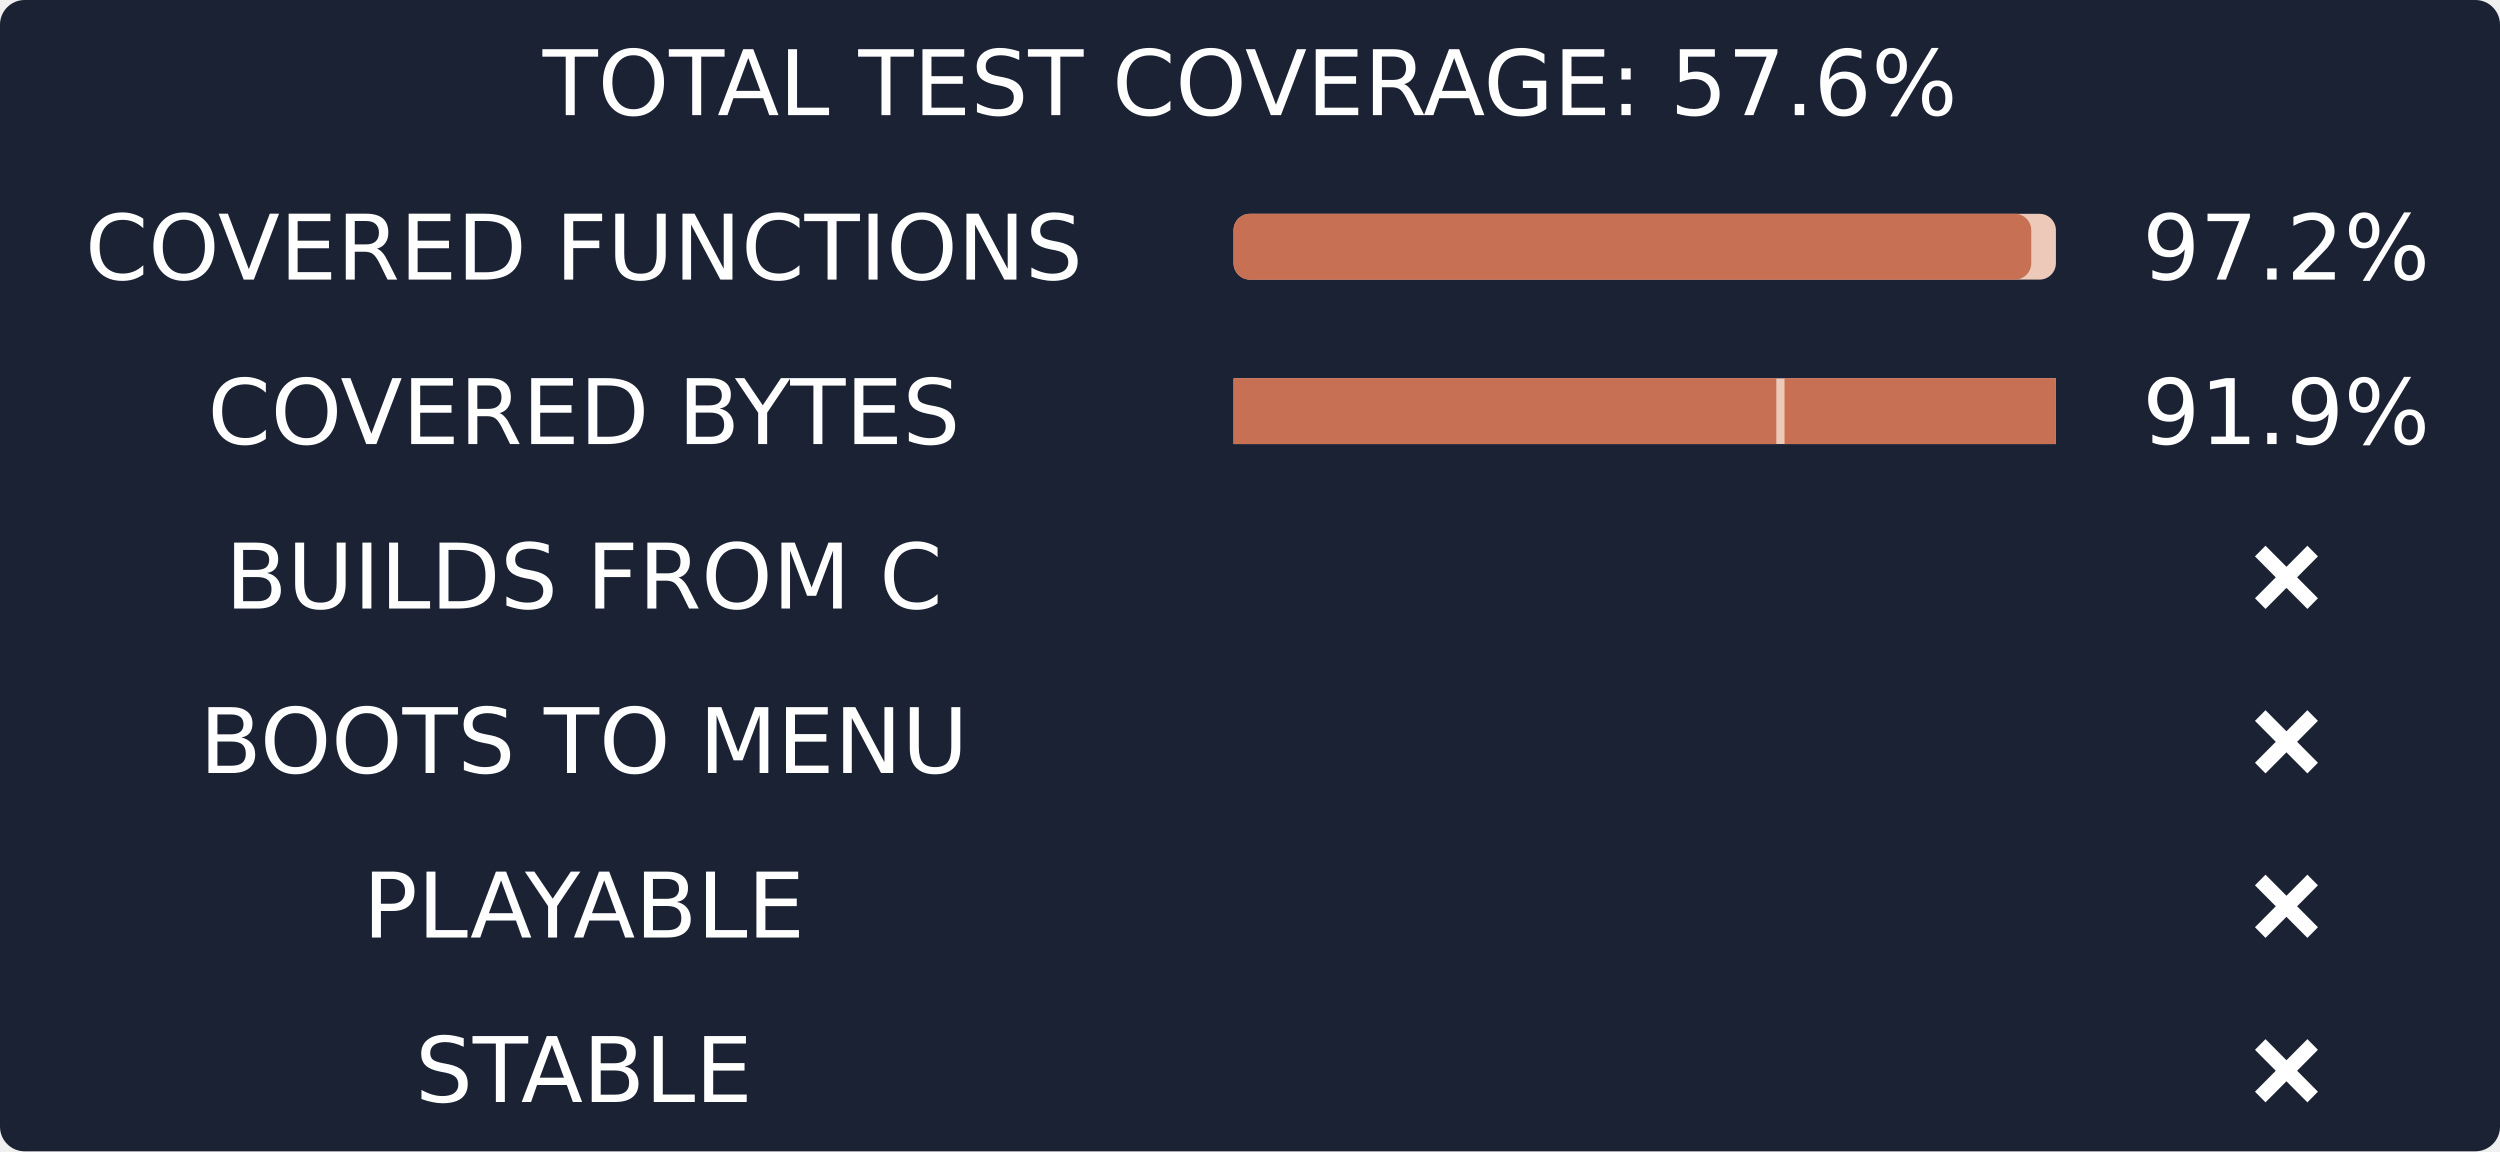
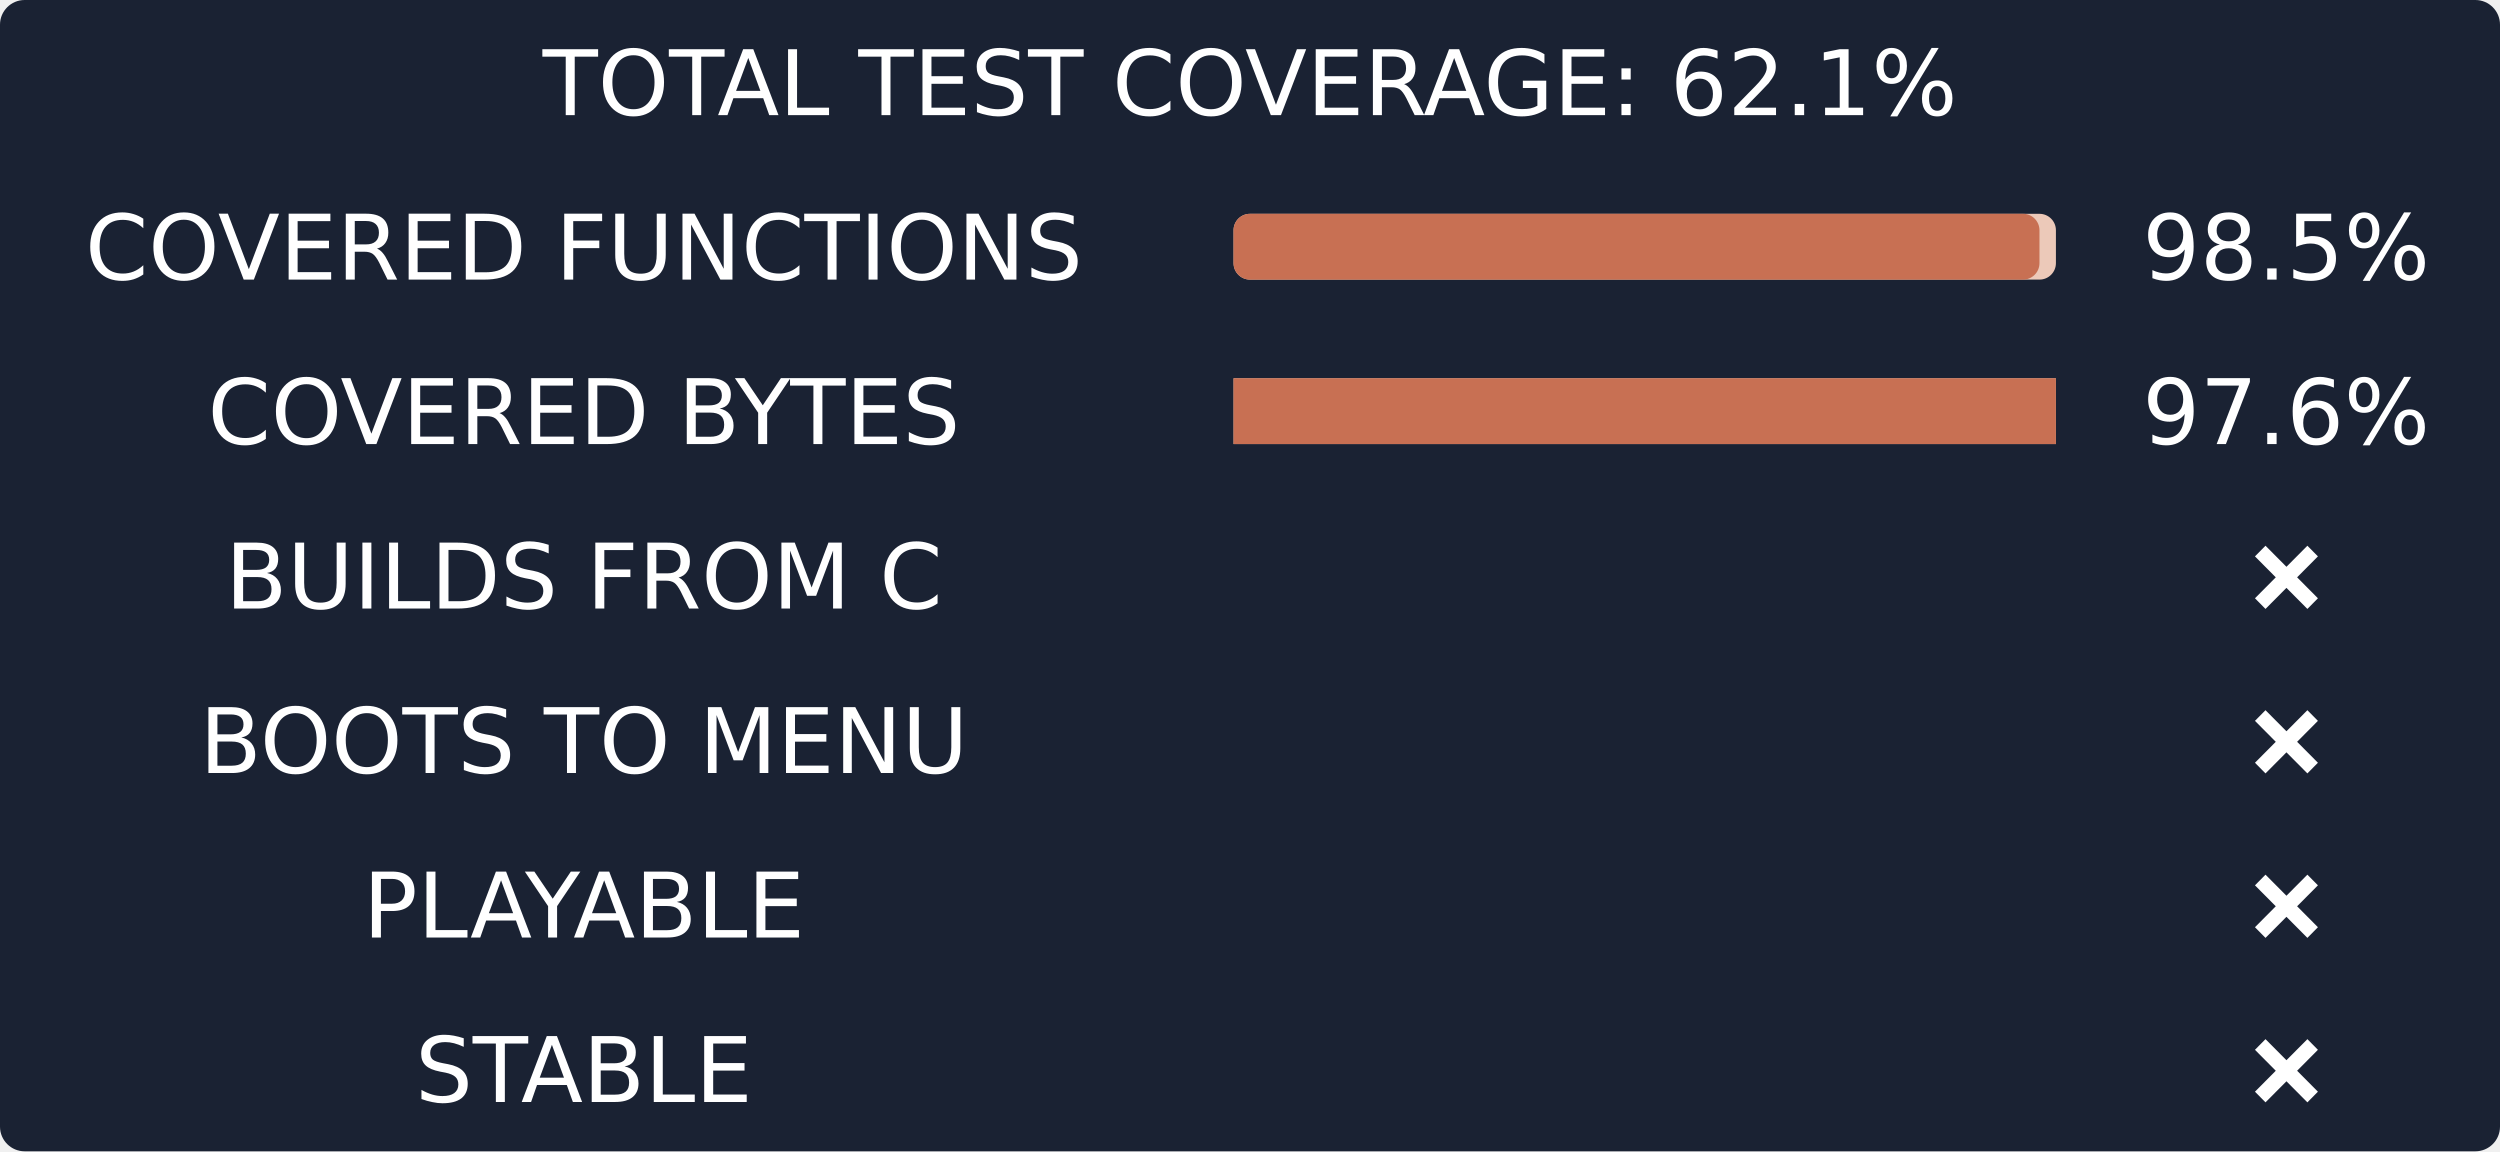
- <svg xmlns="http://www.w3.org/2000/svg" width="304" height="140" role="img" aria-label="decomp: 97.2% of functions, 91.9% of code bytes done; the total test coverage over all of them is 57.6%">
+ <svg xmlns="http://www.w3.org/2000/svg" width="304" height="140" role="img" aria-label="decomp: 98.5% of functions, 97.6% of code bytes done; the total test coverage over all of them is 62.1%">
  <clipPath id="r">
    <rect width="304" height="140" rx="3" />
  </clipPath>
  <g clip-path="url(#r)">
    <rect width="304" height="140" fill="#1a2233" />
    <rect x="150" y="26" width="100" height="8" rx="2" fill="#ecc9b9" />
-     <rect x="150" y="26" width="97" height="8" rx="2" fill="#c87053" />
+     <rect x="150" y="26" width="98" height="8" rx="2" fill="#c87053" />
    <rect x="150" y="46" width="100" height="8" fill="#ecc9b9" />
-     <rect x="150" y="46" width="66" height="8" fill="#c87053" />
-     <rect x="217" y="46" width="33" height="8" fill="#c87053" />
+     <rect x="150" y="46" width="100" height="8" fill="#c87053" />
  </g>
  <g fill="#fff" font-family="Verdana,DejaVu Sans,sans-serif" font-size="11" text-anchor="middle">
    <text x="71" y="34">COVERED FUNCTIONS</text>
    <text x="71" y="54">COVERED BYTES</text>
-     <text x="278" y="34">97.2%</text>
-     <text x="278" y="54">91.9%</text>
-     <text x="152" y="14">TOTAL TEST COVERAGE: 57.6%</text>
+     <text x="278" y="34">98.5%</text>
+     <text x="278" y="54">97.6%</text>
+     <text x="152" y="14">TOTAL TEST COVERAGE: 62.1%</text>
    <text x="71" y="74">BUILDS FROM C</text>
    <text x="278" y="74">❌</text>
    <text x="71" y="94">BOOTS TO MENU</text>
    <text x="278" y="94">❌</text>
    <text x="71" y="114">PLAYABLE</text>
    <text x="278" y="114">❌</text>
    <text x="71" y="134">STABLE</text>
    <text x="278" y="134">❌</text>
  </g>
</svg>
